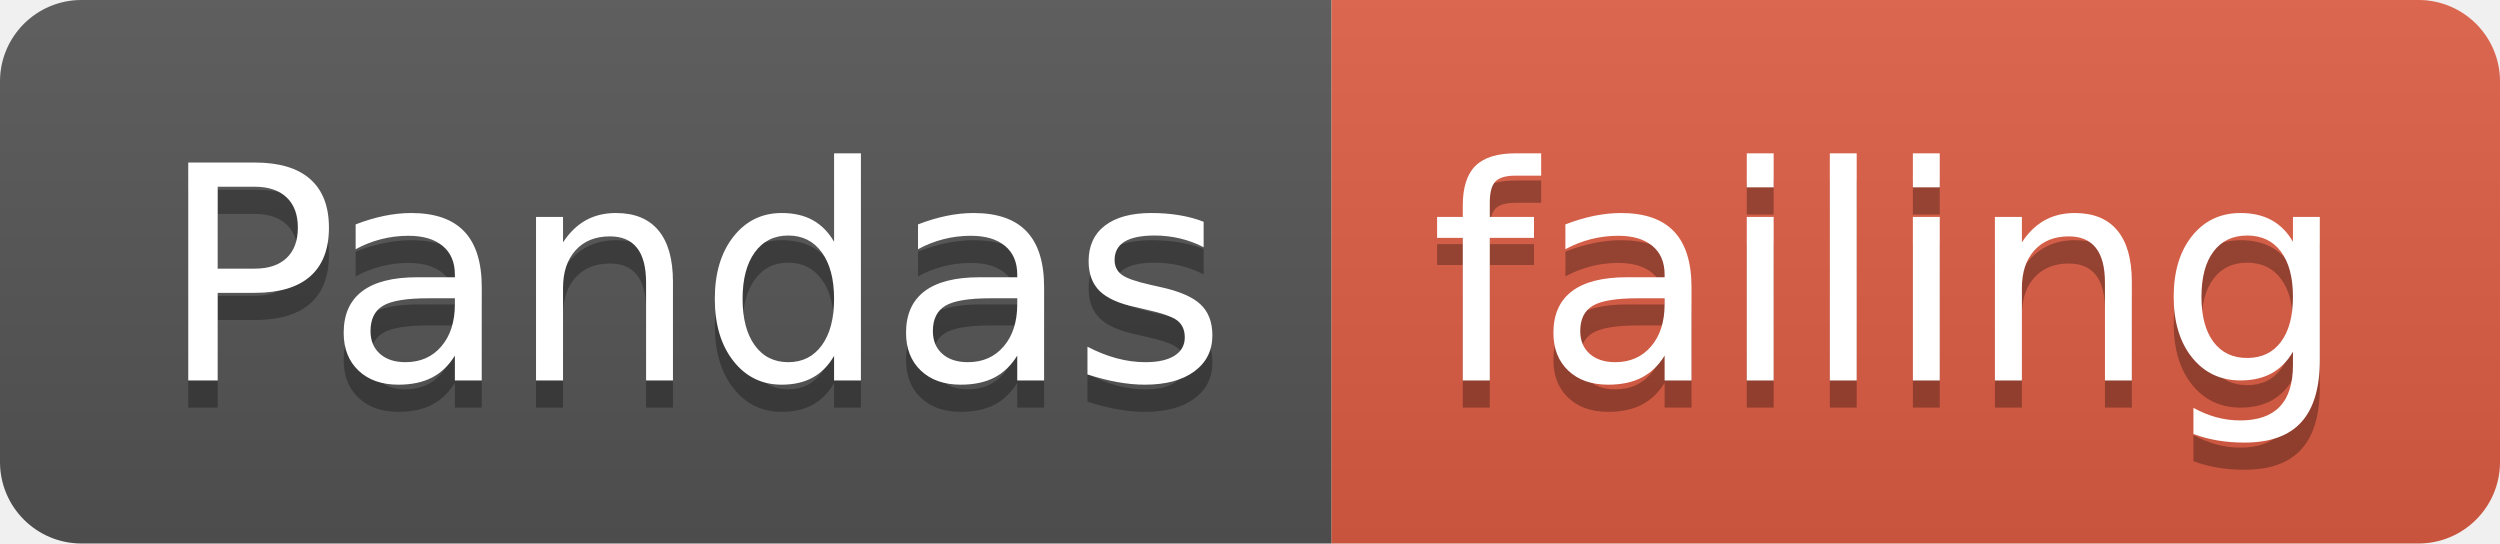
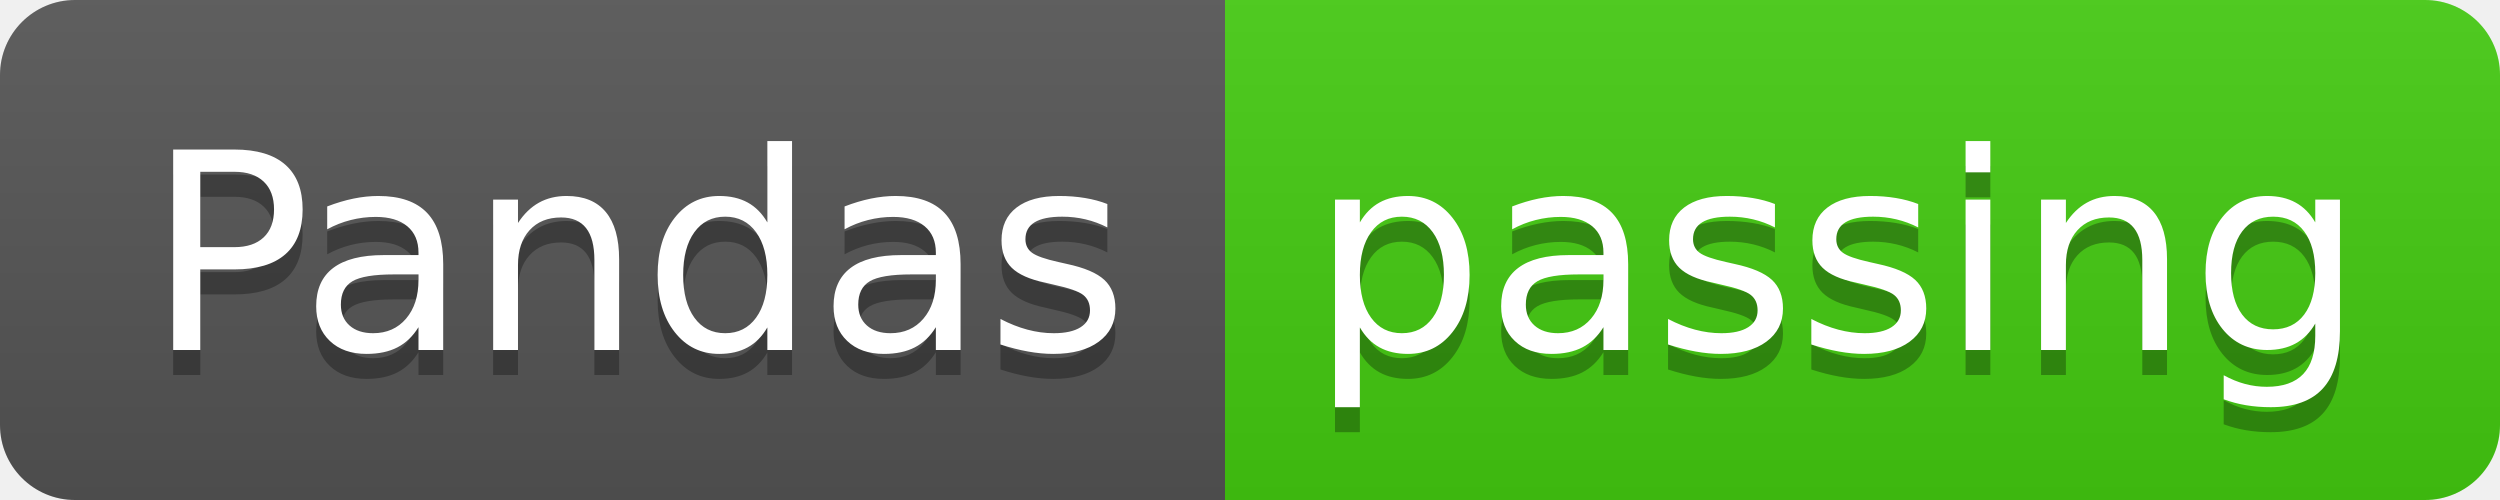
- <svg xmlns="http://www.w3.org/2000/svg" width="92" height="20">
+ <svg xmlns="http://www.w3.org/2000/svg" width="100" height="20">
  <linearGradient id="smooth" x2="0" y2="100%">
    <stop offset="0" stop-color="#bbb" stop-opacity=".1" />
    <stop offset="1" stop-opacity=".1" />
  </linearGradient>
  <clipPath id="round">
-     <rect width="92" height="20" rx="3" fill="#fff" />
+     <rect width="100" height="20" rx="3" fill="#fff" />
  </clipPath>
  <g clip-path="url(#round)">
    <rect width="49" height="20" fill="#555" />
-     <rect x="49" width="43" height="20" fill="#e05d44" />
-     <rect width="92" height="20" fill="url(#smooth)" />
+     <rect x="49" width="51" height="20" fill="#4c1" />
+     <rect width="100" height="20" fill="url(#smooth)" />
  </g>
  <g fill="#fff" text-anchor="middle" font-family="DejaVu Sans,Verdana,Geneva,sans-serif" font-size="110">
    <text x="255" y="150" fill="#010101" fill-opacity=".3" transform="scale(0.1)" textLength="390" lengthAdjust="spacing">Pandas</text>
    <text x="255" y="140" transform="scale(0.1)" textLength="390" lengthAdjust="spacing">Pandas</text>
-     <text x="695" y="150" fill="#010101" fill-opacity=".3" transform="scale(0.1)" textLength="330" lengthAdjust="spacing">failing</text>
-     <text x="695" y="140" transform="scale(0.1)" textLength="330" lengthAdjust="spacing">failing</text>
+     <text x="735" y="150" fill="#010101" fill-opacity=".3" transform="scale(0.1)" textLength="410" lengthAdjust="spacing">passing</text>
+     <text x="735" y="140" transform="scale(0.1)" textLength="410" lengthAdjust="spacing">passing</text>
  </g>
</svg>
